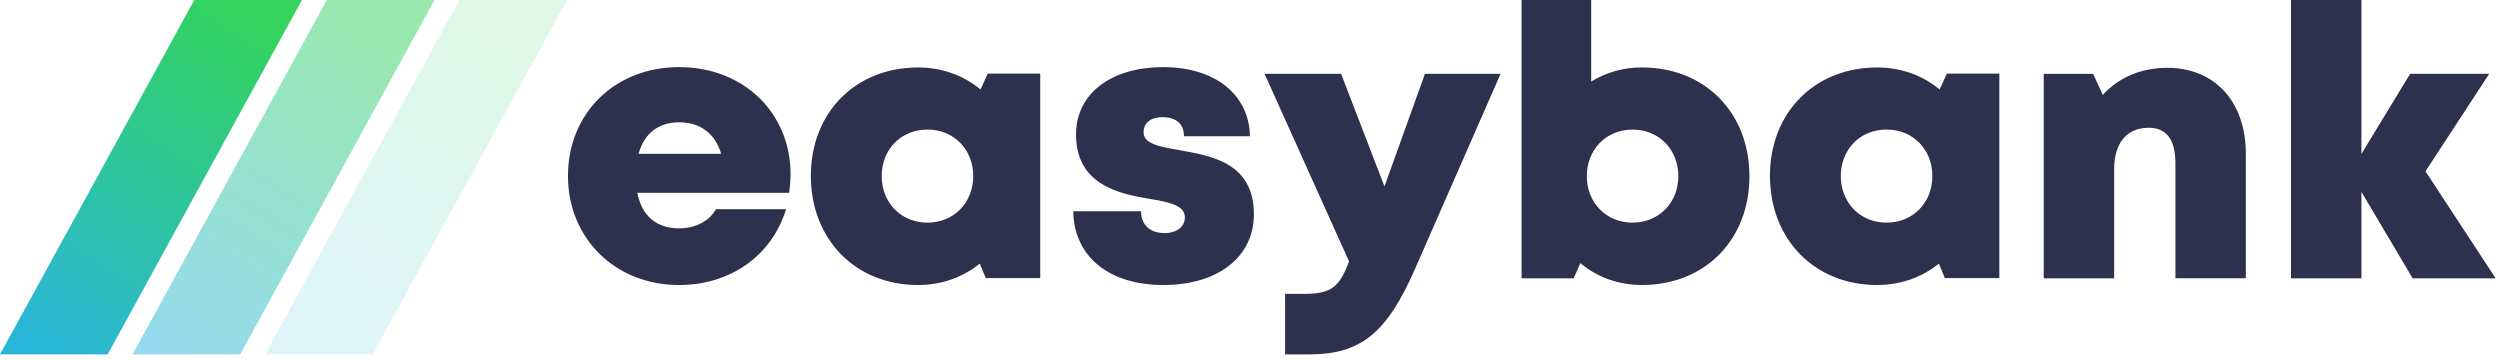
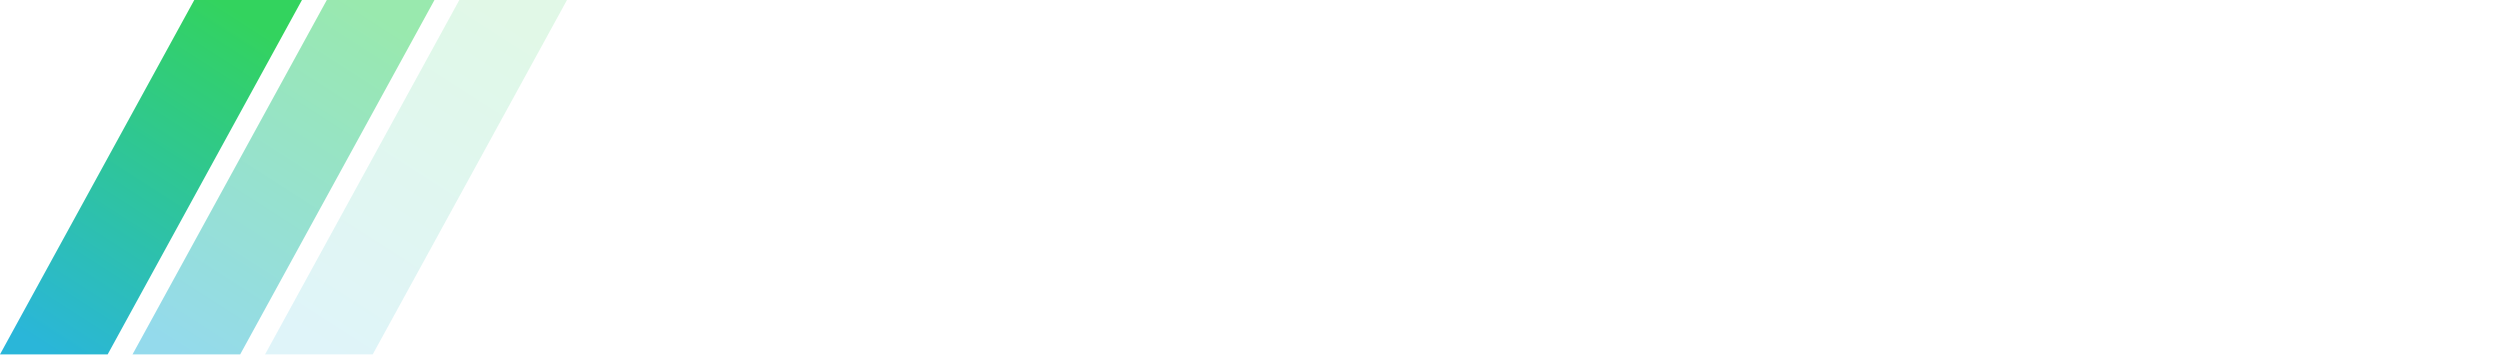
<svg xmlns="http://www.w3.org/2000/svg" width="139" height="20">
  <defs>
    <linearGradient id="a" x1="72.195%" x2="17.503%" y1="0%" y2="100%">
      <stop offset="0%" stop-color="#33D35E" />
      <stop offset="100%" stop-color="#2AB6D9" />
    </linearGradient>
  </defs>
  <g fill="none" fill-rule="evenodd">
-     <path fill="#2D314D" fill-rule="nonzero" d="M37.754 15.847c2.852 0 5.152-1.622 5.952-4.216h-3.897c-.376.665-1.14 1.066-2.055 1.066-1.237 0-2.065-.674-2.32-1.978h8.44c.051-.352.081-.694.081-1.037 0-3.335-2.537-5.95-6.201-5.95-3.568 0-6.175 2.564-6.175 6.049 0 3.473 2.628 6.066 6.175 6.066zm2.344-7.297h-4.596c.317-1.129 1.11-1.749 2.252-1.749 1.181 0 2 .613 2.344 1.75zm10.946 7.296c1.32 0 2.5-.434 3.43-1.188l.336.804h3.027V4.093h-2.919l-.4.88c-.94-.775-2.135-1.222-3.474-1.222-3.476 0-5.961 2.505-5.961 6.026 0 3.533 2.485 6.07 5.961 6.07zm.524-3.467c-1.467 0-2.545-1.108-2.545-2.593 0-1.475 1.069-2.583 2.545-2.583 1.466 0 2.544 1.108 2.544 2.583 0 1.485-1.078 2.593-2.544 2.593zm13.123 3.467c3.02 0 5.025-1.554 5.025-3.93 0-2.883-2.387-3.256-4.183-3.575-1.08-.193-1.95-.344-1.95-.99 0-.527.422-.838 1.05-.838.71 0 1.197.337 1.197 1.063h3.667c-.044-2.303-1.92-3.843-4.816-3.843-2.912 0-4.854 1.47-4.854 3.75 0 2.757 2.337 3.289 4.1 3.574 1.092.181 1.952.368 1.952 1.024 0 .587-.543.88-1.116.88-.742 0-1.32-.383-1.32-1.214h-3.77c.036 2.463 1.919 4.1 5.018 4.1zm8.1 3.858c2.936 0 4.344-1.257 5.877-4.736l4.764-10.863h-4.206l-2.249 6.263-2.412-6.263H70.31l4.698 10.43c-.53 1.414-.983 1.804-2.48 1.804H71.45v3.365h1.341zm18.504-3.858c3.5 0 5.973-2.515 5.973-6.048S94.796 3.75 91.295 3.75a5.332 5.332 0 00-2.825.784V0H84.6v15.474h2.897l.37-.844c.923.771 2.102 1.216 3.428 1.216zm-.523-3.467c-1.467 0-2.545-1.108-2.545-2.58 0-1.486 1.078-2.594 2.545-2.594 1.466 0 2.544 1.108 2.544 2.593 0 1.473-1.087 2.58-2.544 2.58zm13.598 3.467c1.32 0 2.5-.434 3.43-1.188l.336.804h3.027V4.093h-2.918l-.401.88c-.939-.775-2.135-1.222-3.474-1.222-3.476 0-5.96 2.505-5.96 6.026 0 3.533 2.484 6.07 5.96 6.07zm.524-3.467c-1.467 0-2.545-1.108-2.545-2.593 0-1.475 1.07-2.583 2.545-2.583 1.467 0 2.545 1.108 2.545 2.583 0 1.485-1.078 2.593-2.545 2.593zm12.653 3.095V9.403c0-1.447.702-2.3 1.923-2.3.986 0 1.483.657 1.483 1.98v6.39h3.915V8.543c0-2.897-1.733-4.773-4.373-4.773-1.47 0-2.733.565-3.58 1.508l-.537-1.172h-2.747v11.369h3.916zm13.748 0v-4.808l2.848 4.808h4.616l-3.902-5.95 3.543-5.419h-4.397l-2.708 4.454V0h-3.916v15.474h3.916z" />
+     <path fill="#white" fill-rule="nonzero" d="M37.754 15.847c2.852 0 5.152-1.622 5.952-4.216h-3.897c-.376.665-1.14 1.066-2.055 1.066-1.237 0-2.065-.674-2.32-1.978h8.44c.051-.352.081-.694.081-1.037 0-3.335-2.537-5.95-6.201-5.95-3.568 0-6.175 2.564-6.175 6.049 0 3.473 2.628 6.066 6.175 6.066zm2.344-7.297h-4.596c.317-1.129 1.11-1.749 2.252-1.749 1.181 0 2 .613 2.344 1.75zm10.946 7.296c1.32 0 2.5-.434 3.43-1.188l.336.804h3.027V4.093h-2.919l-.4.88c-.94-.775-2.135-1.222-3.474-1.222-3.476 0-5.961 2.505-5.961 6.026 0 3.533 2.485 6.07 5.961 6.07zm.524-3.467c-1.467 0-2.545-1.108-2.545-2.593 0-1.475 1.069-2.583 2.545-2.583 1.466 0 2.544 1.108 2.544 2.583 0 1.485-1.078 2.593-2.544 2.593zm13.123 3.467c3.02 0 5.025-1.554 5.025-3.93 0-2.883-2.387-3.256-4.183-3.575-1.08-.193-1.95-.344-1.95-.99 0-.527.422-.838 1.05-.838.71 0 1.197.337 1.197 1.063h3.667c-.044-2.303-1.92-3.843-4.816-3.843-2.912 0-4.854 1.47-4.854 3.75 0 2.757 2.337 3.289 4.1 3.574 1.092.181 1.952.368 1.952 1.024 0 .587-.543.88-1.116.88-.742 0-1.32-.383-1.32-1.214h-3.77c.036 2.463 1.919 4.1 5.018 4.1zm8.1 3.858c2.936 0 4.344-1.257 5.877-4.736l4.764-10.863h-4.206l-2.249 6.263-2.412-6.263H70.31l4.698 10.43c-.53 1.414-.983 1.804-2.48 1.804H71.45v3.365h1.341zm18.504-3.858c3.5 0 5.973-2.515 5.973-6.048S94.796 3.75 91.295 3.75a5.332 5.332 0 00-2.825.784V0H84.6v15.474h2.897l.37-.844c.923.771 2.102 1.216 3.428 1.216zm-.523-3.467c-1.467 0-2.545-1.108-2.545-2.58 0-1.486 1.078-2.594 2.545-2.594 1.466 0 2.544 1.108 2.544 2.593 0 1.473-1.087 2.58-2.544 2.58zm13.598 3.467c1.32 0 2.5-.434 3.43-1.188l.336.804h3.027V4.093h-2.918l-.401.88c-.939-.775-2.135-1.222-3.474-1.222-3.476 0-5.96 2.505-5.96 6.026 0 3.533 2.484 6.07 5.96 6.07zm.524-3.467c-1.467 0-2.545-1.108-2.545-2.593 0-1.475 1.07-2.583 2.545-2.583 1.467 0 2.545 1.108 2.545 2.583 0 1.485-1.078 2.593-2.545 2.593zm12.653 3.095V9.403c0-1.447.702-2.3 1.923-2.3.986 0 1.483.657 1.483 1.98v6.39h3.915V8.543c0-2.897-1.733-4.773-4.373-4.773-1.47 0-2.733.565-3.58 1.508l-.537-1.172h-2.747v11.369h3.916zm13.748 0v-4.808l2.848 4.808h4.616l-3.902-5.95 3.543-5.419h-4.397l-2.708 4.454V0h-3.916v15.474h3.916z" />
    <g fill="url(#a)">
      <path d="M10.802 0L0 19.704h5.986L16.789 0z" />
      <path opacity=".5" d="M18.171 0L7.368 19.704h5.986L24.157 0z" />
      <path opacity=".15" d="M25.539 0L14.737 19.704h5.986L31.525 0z" />
    </g>
  </g>
</svg>
